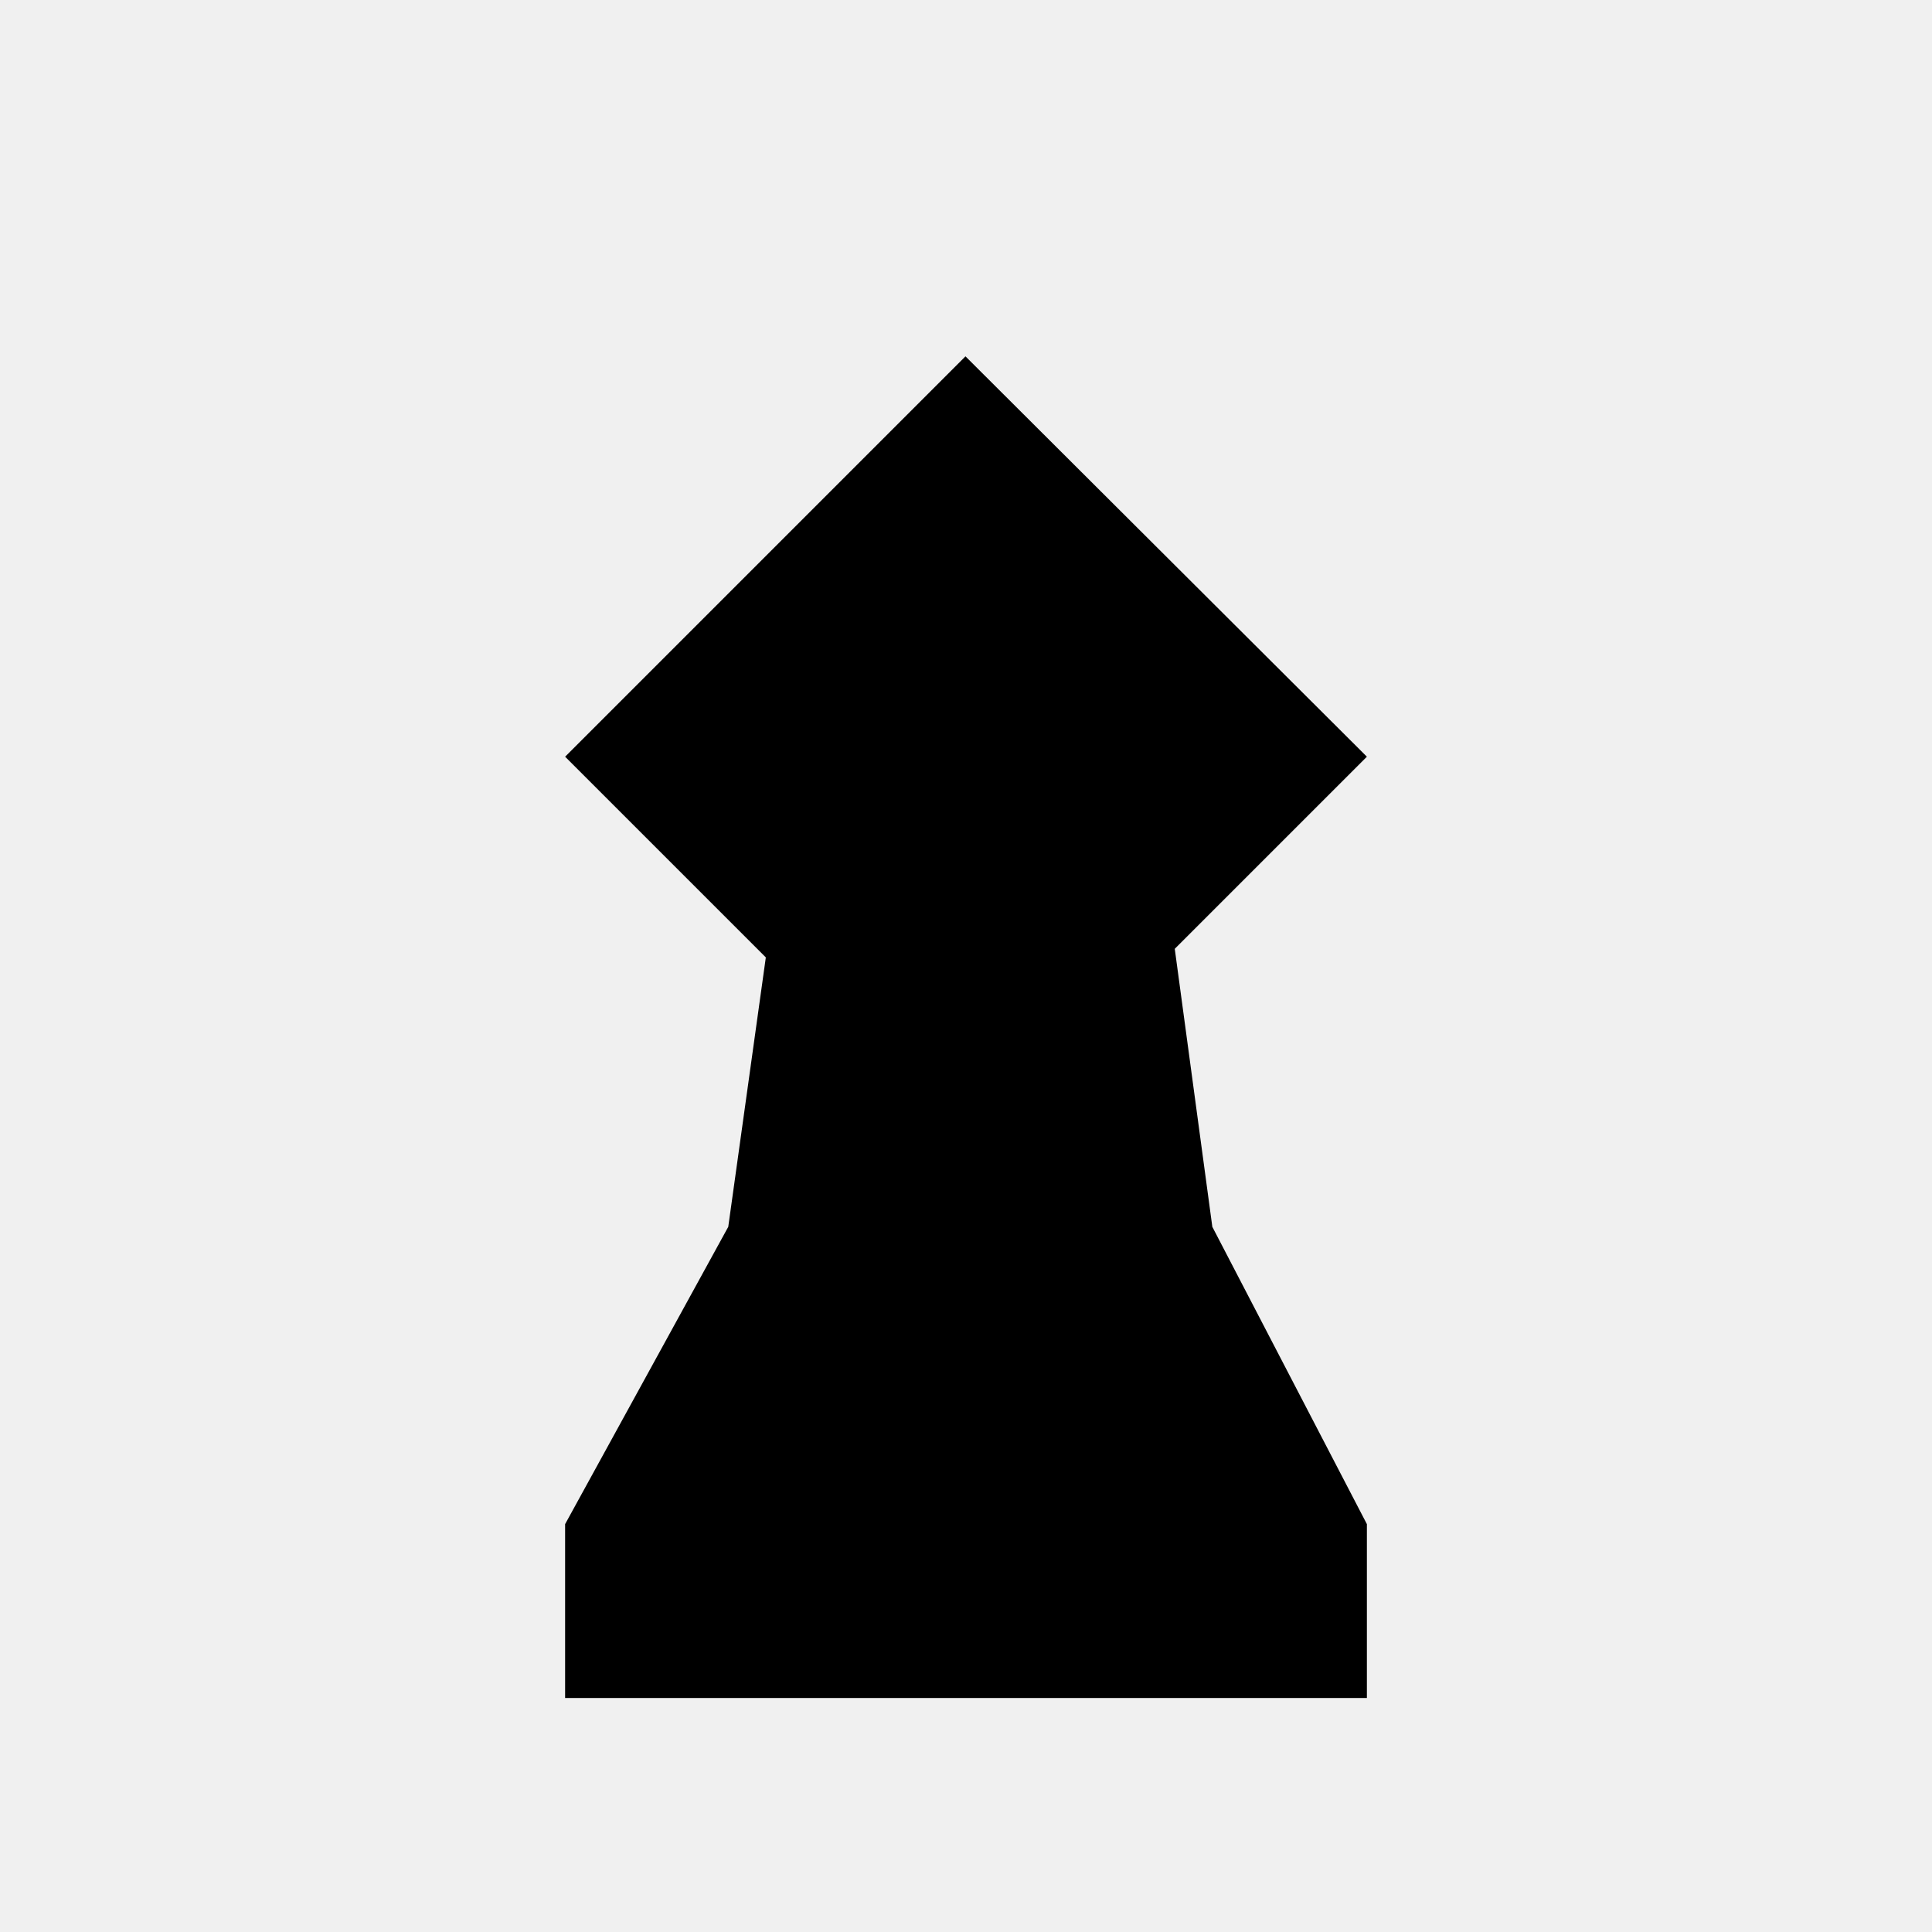
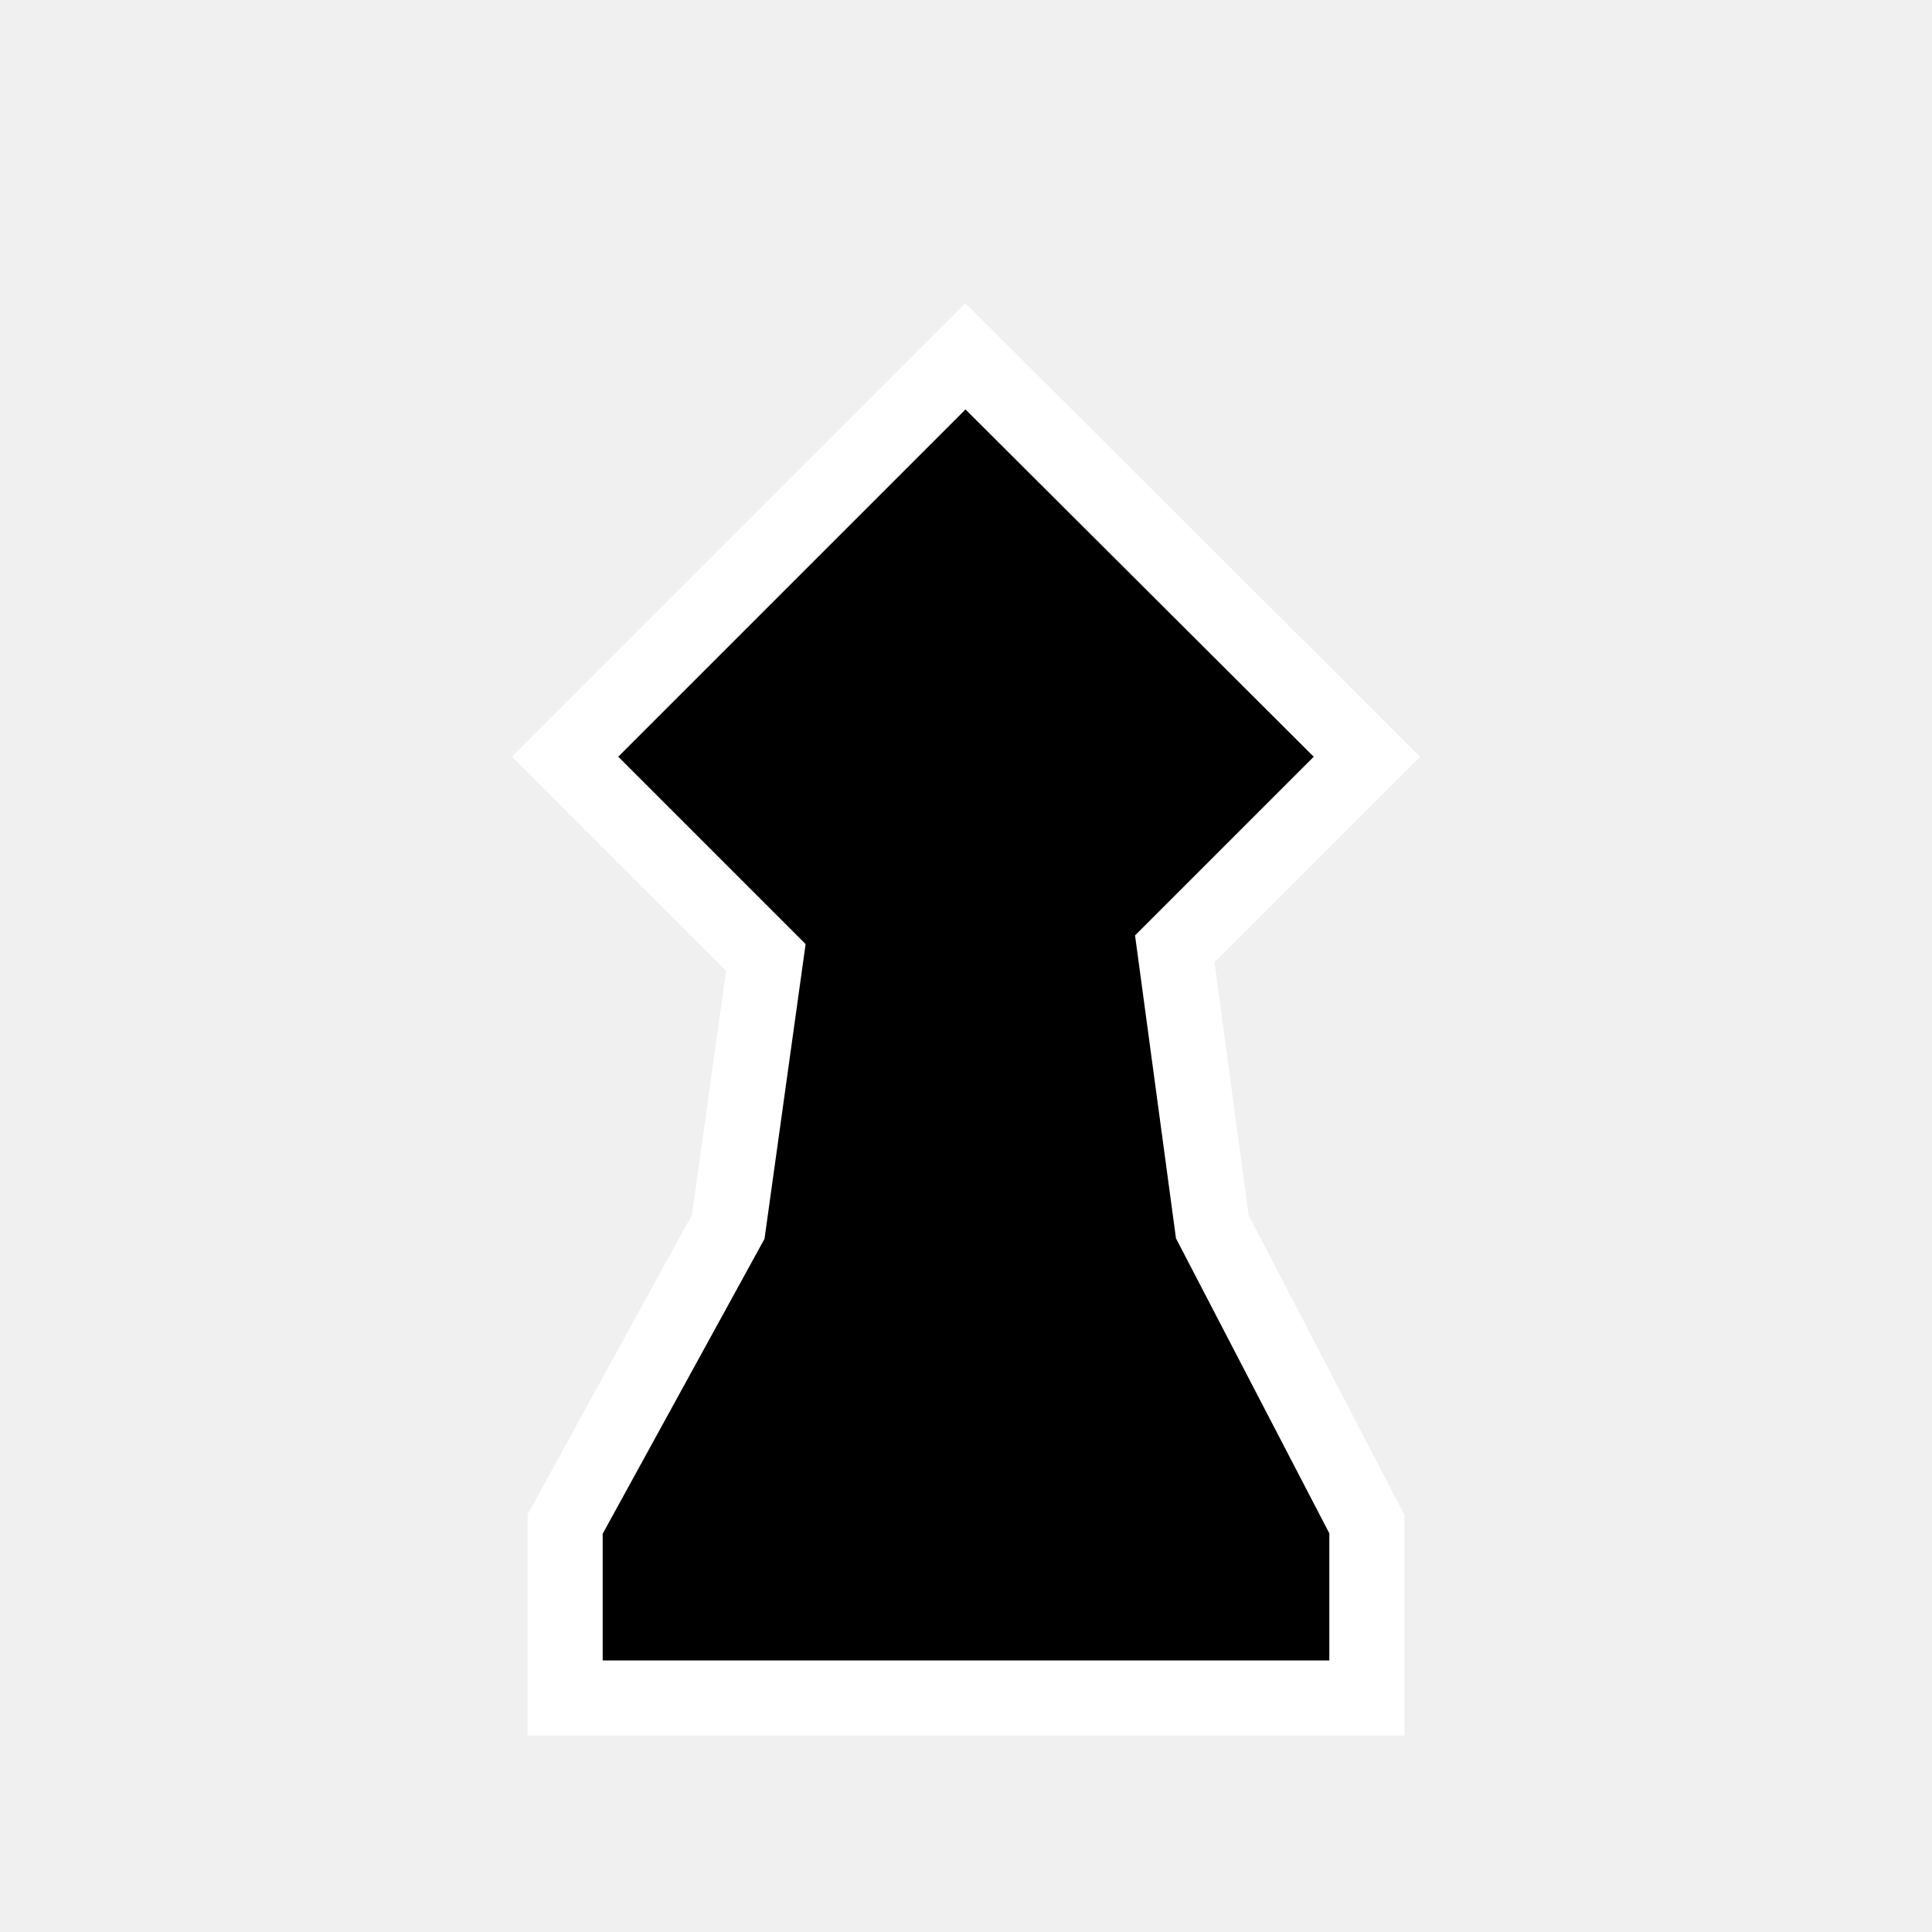
<svg xmlns="http://www.w3.org/2000/svg" width="180" height="180">
  <style type="text/css">.st0{fill:#FFFFF8;}
	.st1{fill:#FFFFFF;}</style>
  <g>
-     <rect fill="none" id="canvas_background" height="182" width="182" y="-1" x="-1" />
+     <rect x="-1" y="-1" width="54.174" height="54.174" id="canvas_background" fill="none" />
  </g>
  <g>
    <g id="svg_1">
      <g id="pb">
-         <polygon id="svg_2" points="112.95,114.3 109.45,88.4 127.35,70.5 89.95,33.2 52.65,70.5 71.35,89.2 67.85,114.3 52.65,142 52.65,158.2 127.35,158.2 127.35,142 " />
+         <polygon stroke-width="7" stroke="#ffffff" points="112.95,114.3 109.45,88.4 127.35,70.5 89.95,33.2 52.65,70.5 71.35,89.2 67.85,114.3 52.65,142 52.65,158.2 127.35,158.2 127.35,142 " id="svg_2" fill="#000000" />
      </g>
    </g>
  </g>
</svg>
